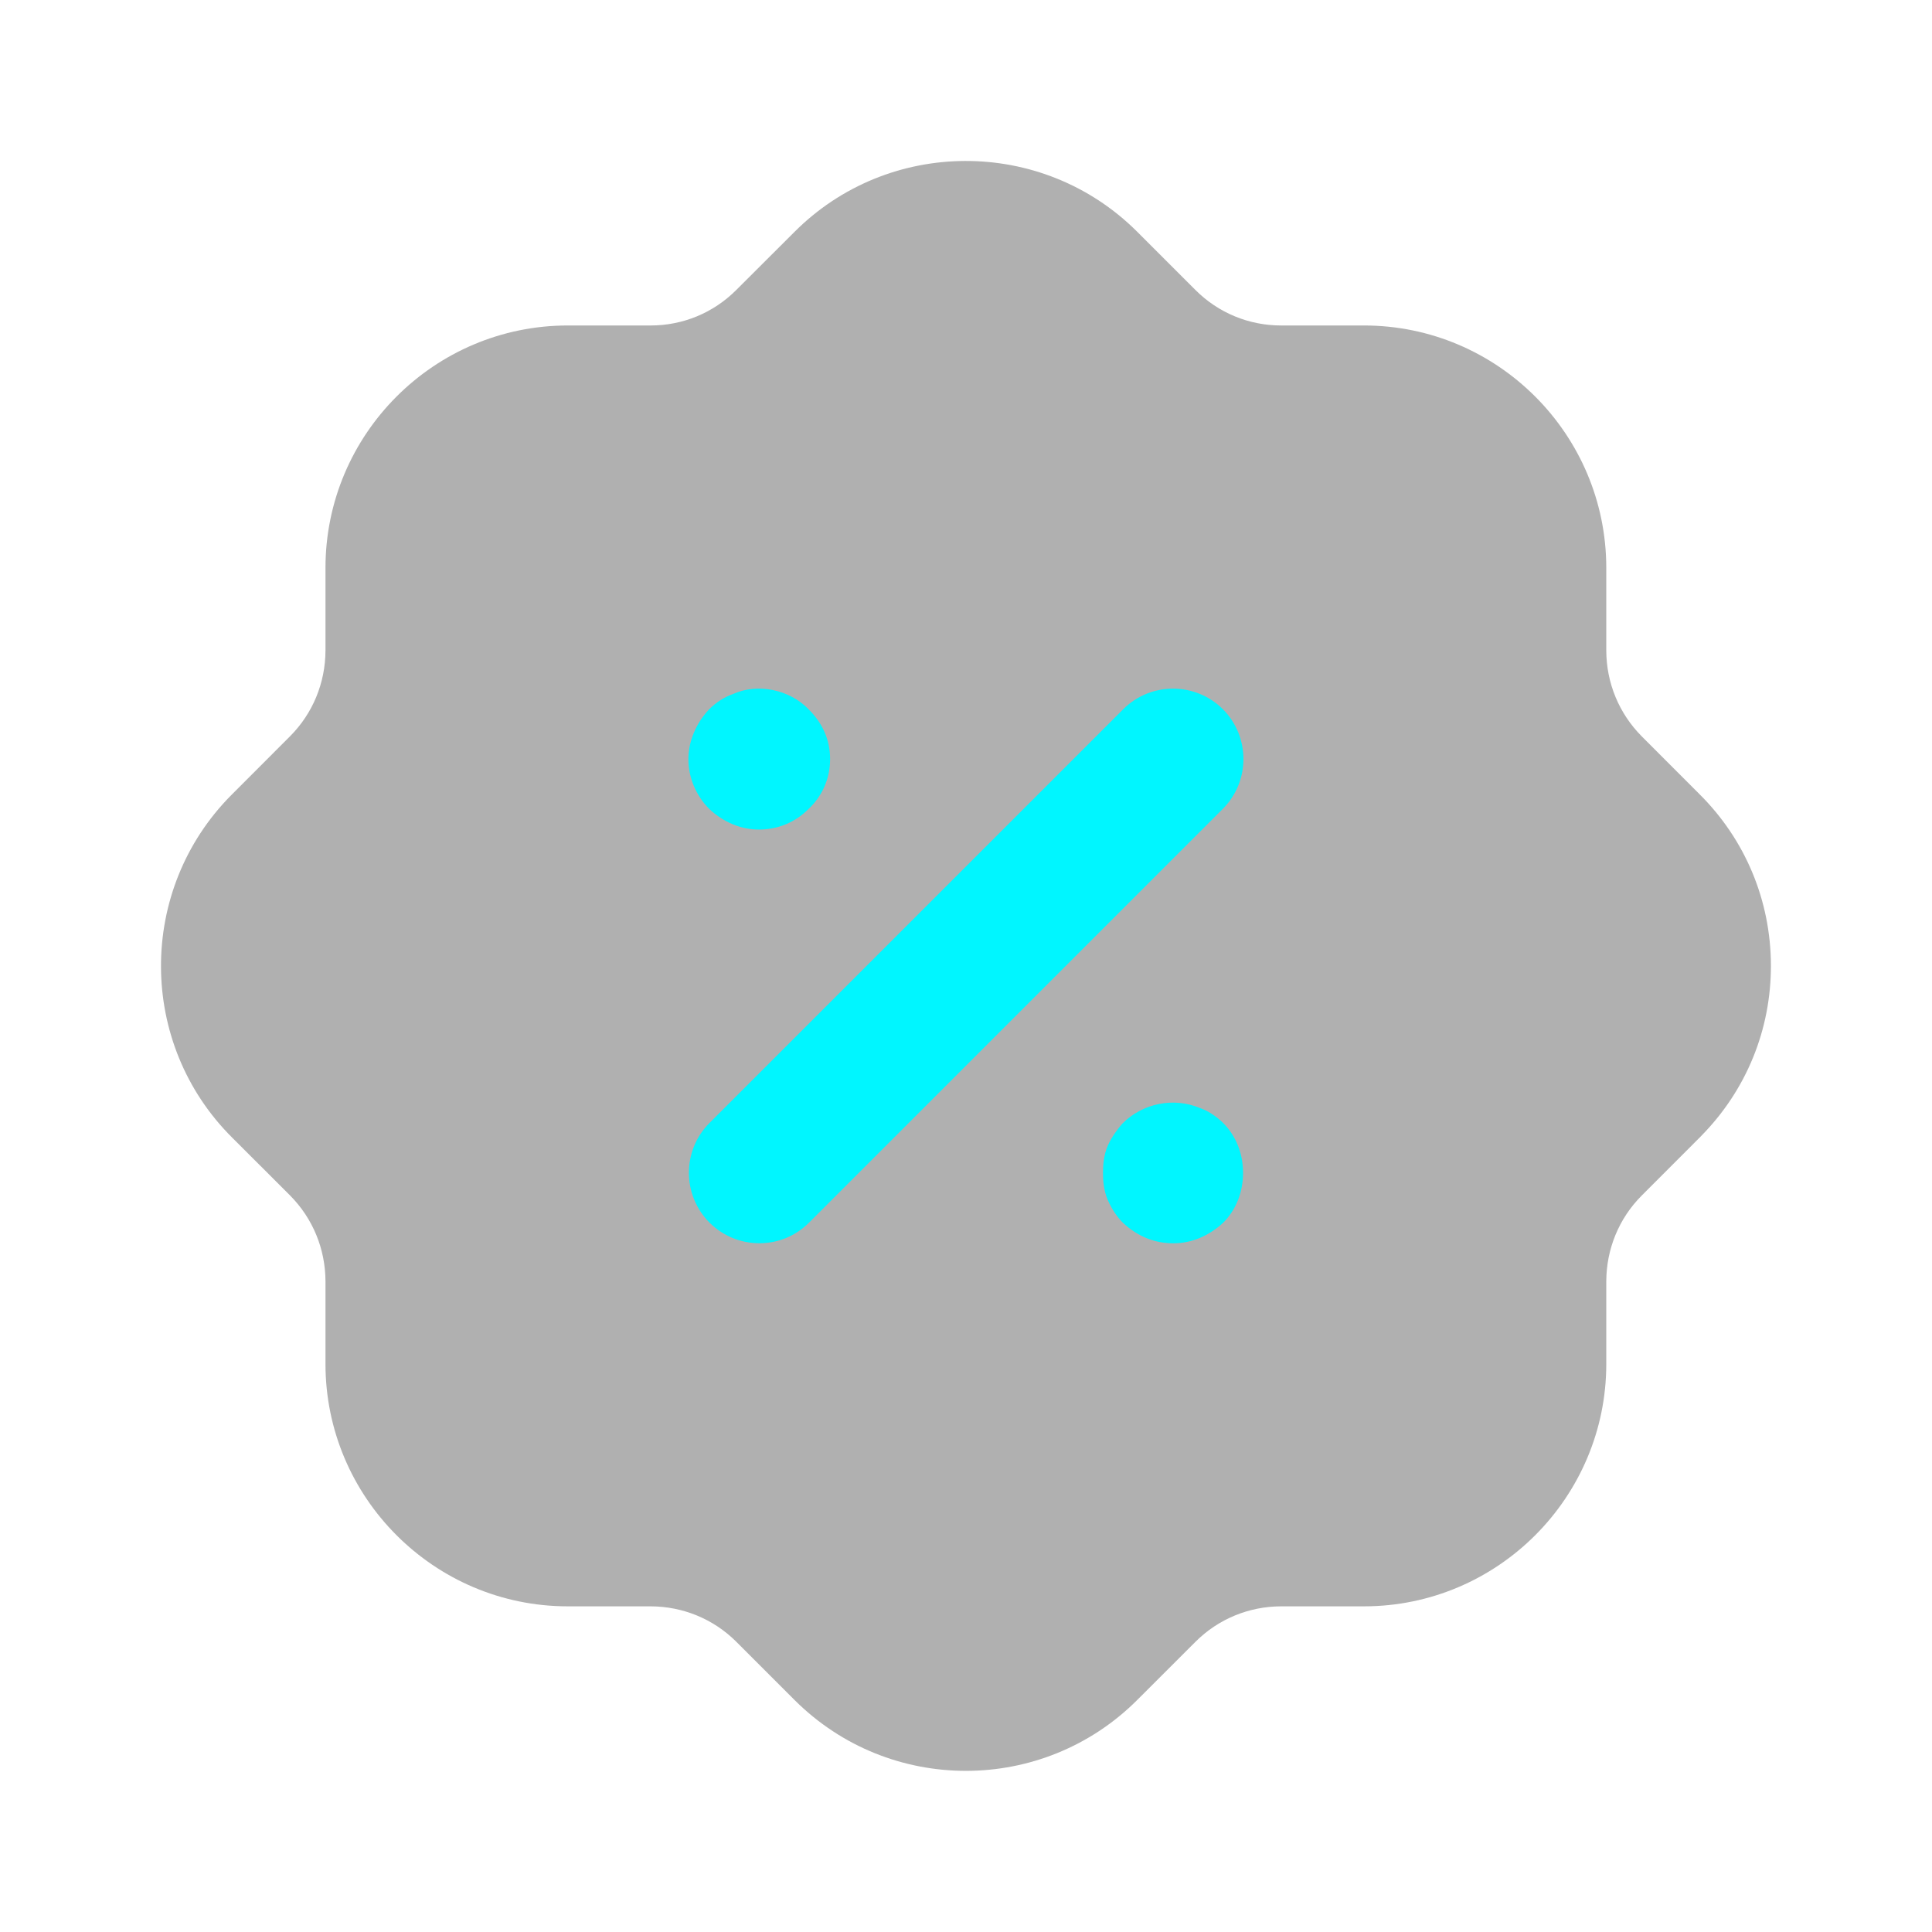
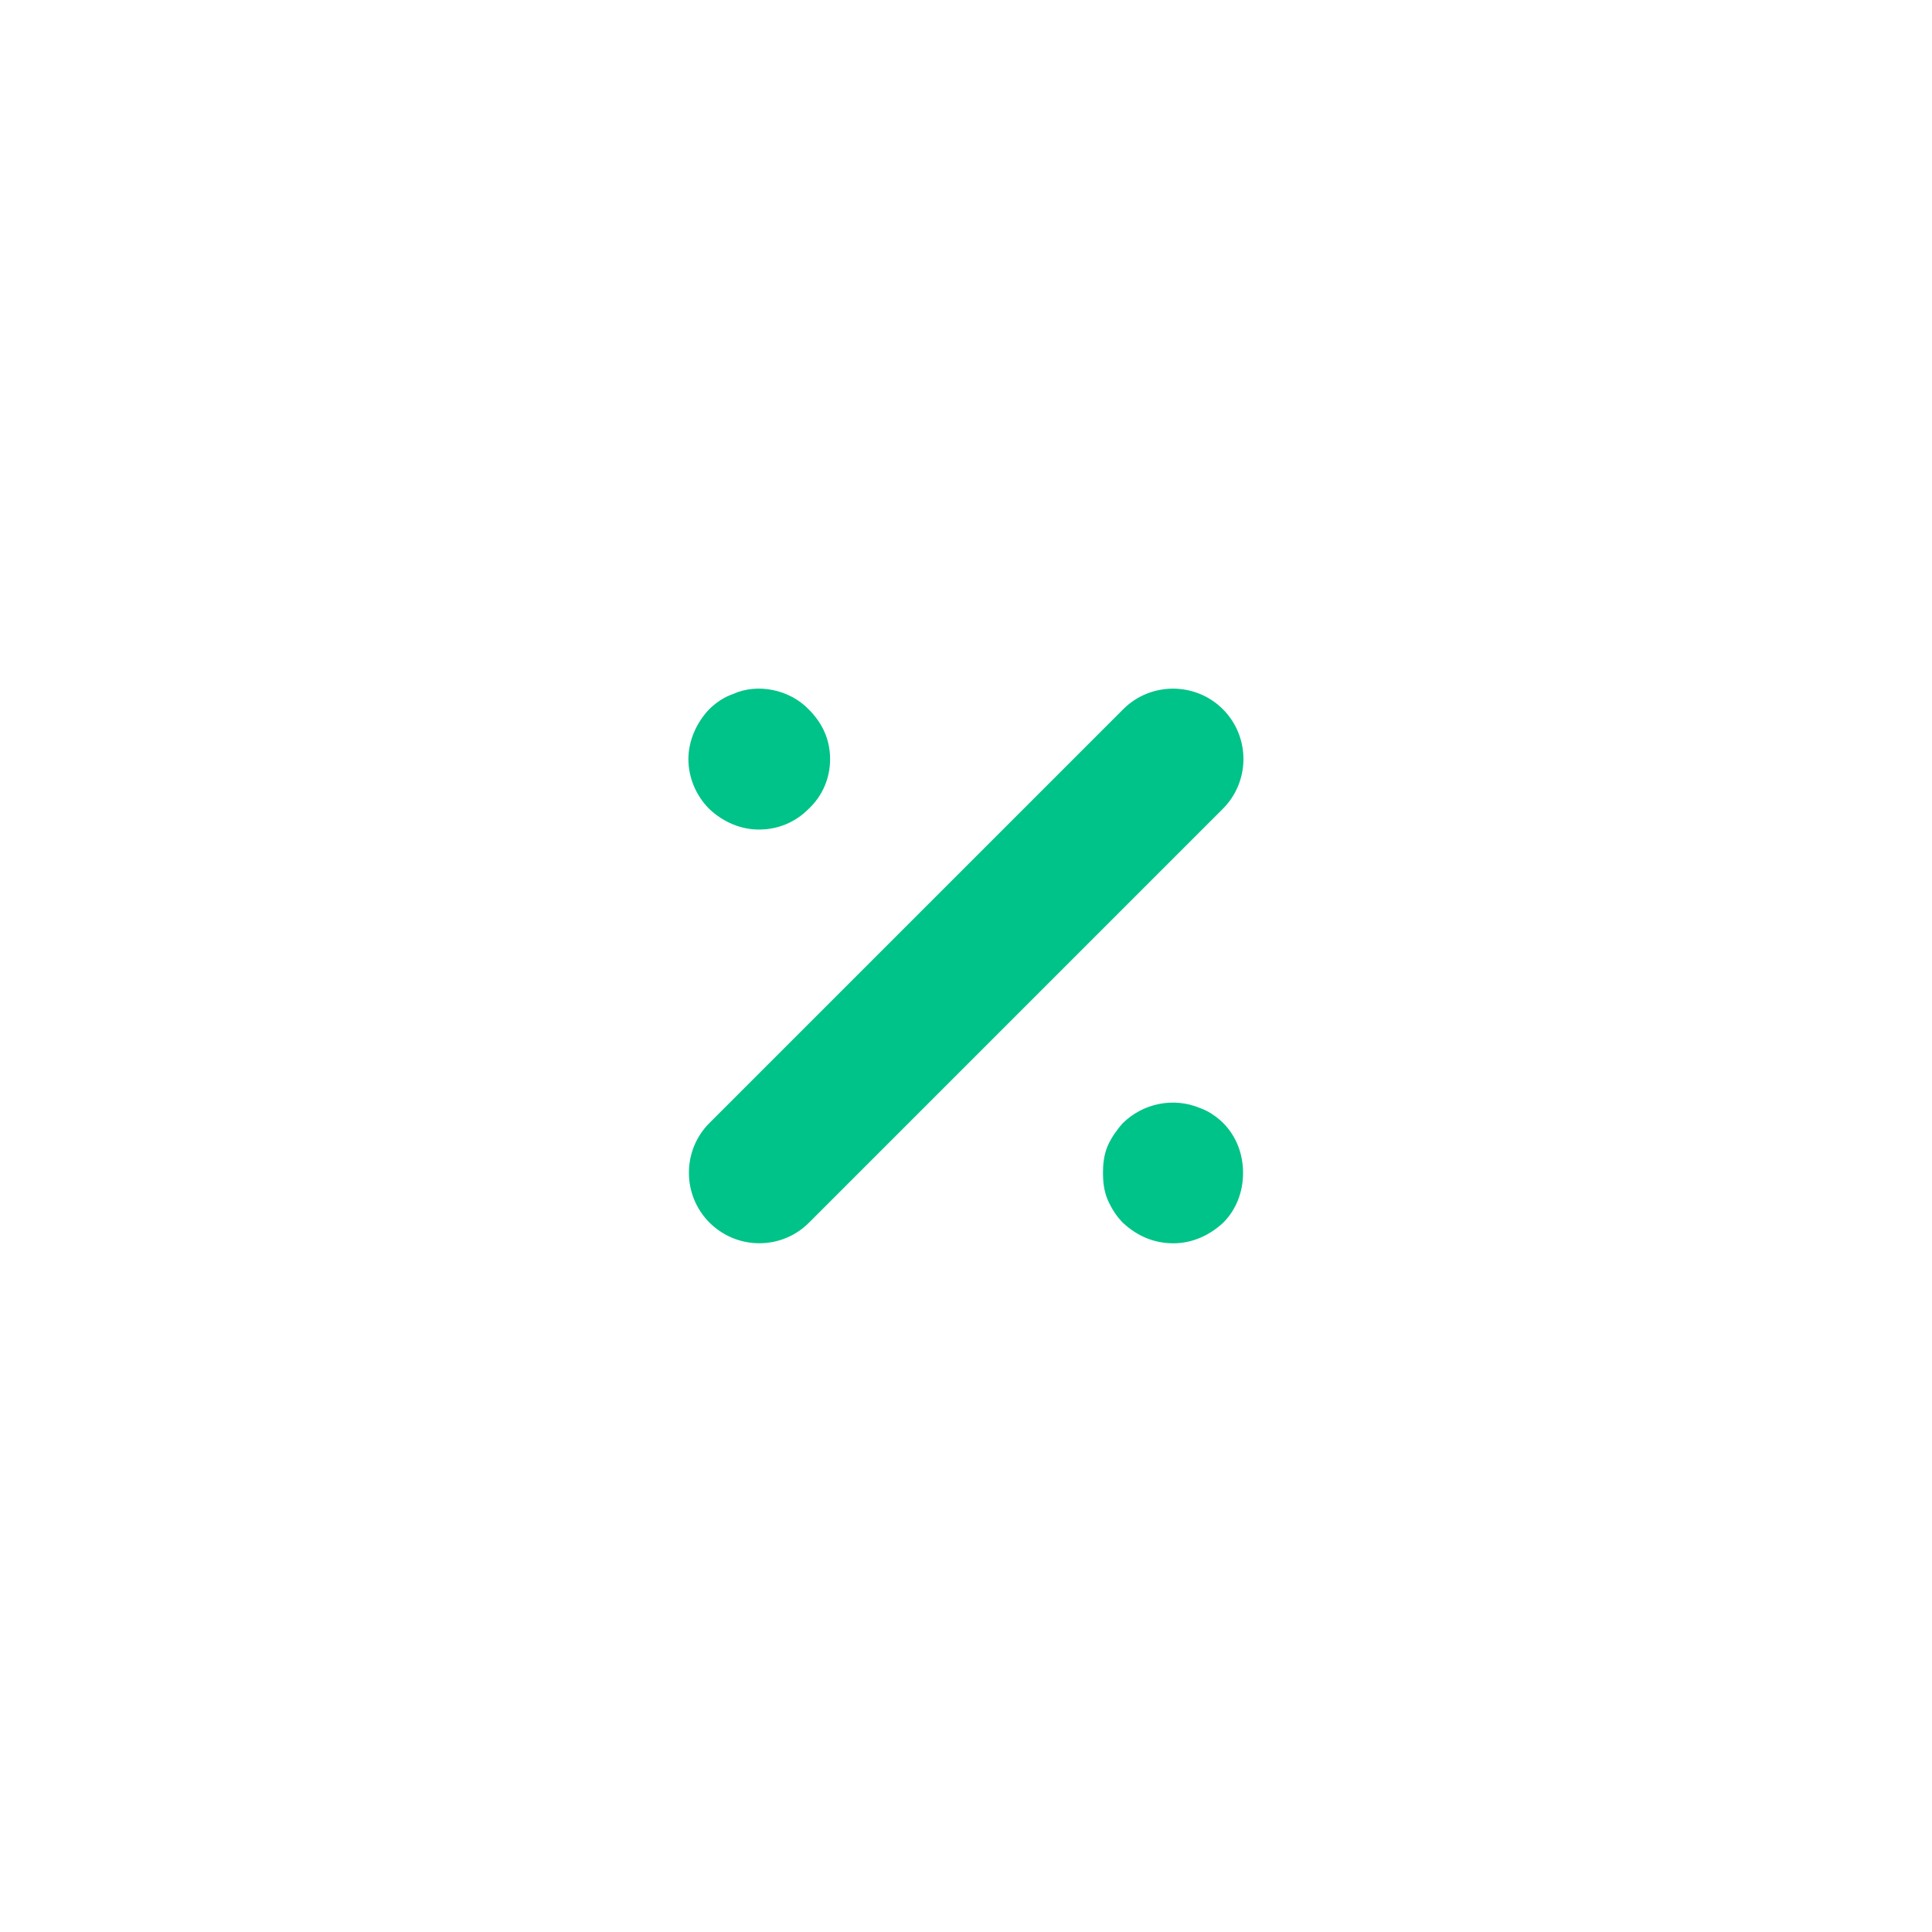
<svg xmlns="http://www.w3.org/2000/svg" width="32" height="32" viewBox="0 0 32 32" fill="none">
-   <path opacity="0.4" d="M15.999 29.331C14.973 29.331 13.95 28.942 13.167 28.164L12.194 27.191C11.816 26.815 11.311 26.607 10.775 26.606H9.405C7.192 26.606 5.391 24.804 5.391 22.591V21.22C5.389 20.686 5.181 20.18 4.804 19.8L3.847 18.844C2.279 17.286 2.272 14.738 3.832 13.168L4.805 12.194C5.181 11.816 5.389 11.311 5.391 10.775V9.407C5.391 7.192 7.192 5.391 9.405 5.391H10.776C11.311 5.391 11.815 5.183 12.195 4.803L13.153 3.847C14.712 2.279 17.259 2.271 18.829 3.832L19.803 4.806C20.181 5.183 20.686 5.391 21.22 5.391H22.591C24.804 5.391 26.605 7.192 26.605 9.407V10.776C26.607 11.311 26.815 11.816 27.192 12.196L28.149 13.154C28.908 13.908 29.328 14.914 29.332 15.987C29.335 17.054 28.924 18.058 28.176 18.816C28.163 18.83 28.151 18.844 28.137 18.856L27.191 19.803C26.815 20.18 26.607 20.686 26.605 21.222V22.591C26.605 24.804 24.804 26.606 22.591 26.606H21.22C20.686 26.607 20.18 26.815 19.802 27.192L18.843 28.15C18.061 28.936 17.029 29.331 15.999 29.331" fill="#393939" />
-   <path fill-rule="evenodd" clip-rule="evenodd" d="M13.39 13.401C13.17 13.621 12.885 13.74 12.569 13.74C12.273 13.74 11.982 13.619 11.749 13.4C11.528 13.18 11.402 12.879 11.402 12.573C11.402 12.283 11.525 11.984 11.741 11.753C11.86 11.633 12.001 11.543 12.142 11.495C12.545 11.311 13.08 11.419 13.397 11.752C13.51 11.865 13.597 11.989 13.654 12.119C13.717 12.257 13.749 12.415 13.749 12.573C13.749 12.891 13.622 13.185 13.39 13.401ZM20.254 11.746C19.799 11.293 19.059 11.293 18.605 11.746L11.751 18.6C11.297 19.054 11.297 19.794 11.751 20.25C11.973 20.47 12.265 20.592 12.577 20.592C12.889 20.592 13.181 20.47 13.401 20.25L20.254 13.397C20.709 12.941 20.709 12.202 20.254 11.746ZM19.874 18.352C19.442 18.171 18.93 18.269 18.589 18.611C18.518 18.693 18.418 18.821 18.35 18.972C18.278 19.135 18.269 19.309 18.269 19.427C18.269 19.544 18.278 19.717 18.35 19.88C18.417 20.029 18.497 20.151 18.602 20.256C18.844 20.48 19.124 20.593 19.436 20.593C19.732 20.593 20.022 20.473 20.261 20.251C20.473 20.039 20.589 19.745 20.589 19.427C20.589 19.107 20.473 18.815 20.26 18.601C20.142 18.485 20.001 18.395 19.874 18.352Z" fill="#00F6FF" />
+   <path fill-rule="evenodd" clip-rule="evenodd" d="M13.39 13.401C13.17 13.621 12.885 13.74 12.569 13.74C12.273 13.74 11.982 13.619 11.749 13.4C11.528 13.18 11.402 12.879 11.402 12.573C11.402 12.283 11.525 11.984 11.741 11.753C11.86 11.633 12.001 11.543 12.142 11.495C12.545 11.311 13.08 11.419 13.397 11.752C13.51 11.865 13.597 11.989 13.654 12.119C13.717 12.257 13.749 12.415 13.749 12.573C13.749 12.891 13.622 13.185 13.39 13.401ZM20.254 11.746C19.799 11.293 19.059 11.293 18.605 11.746L11.751 18.6C11.297 19.054 11.297 19.794 11.751 20.25C11.973 20.47 12.265 20.592 12.577 20.592C12.889 20.592 13.181 20.47 13.401 20.25L20.254 13.397C20.709 12.941 20.709 12.202 20.254 11.746ZM19.874 18.352C19.442 18.171 18.93 18.269 18.589 18.611C18.518 18.693 18.418 18.821 18.35 18.972C18.278 19.135 18.269 19.309 18.269 19.427C18.269 19.544 18.278 19.717 18.35 19.88C18.417 20.029 18.497 20.151 18.602 20.256C18.844 20.48 19.124 20.593 19.436 20.593C19.732 20.593 20.022 20.473 20.261 20.251C20.473 20.039 20.589 19.745 20.589 19.427C20.589 19.107 20.473 18.815 20.26 18.601C20.142 18.485 20.001 18.395 19.874 18.352Z" fill="#00C389" />
</svg>
